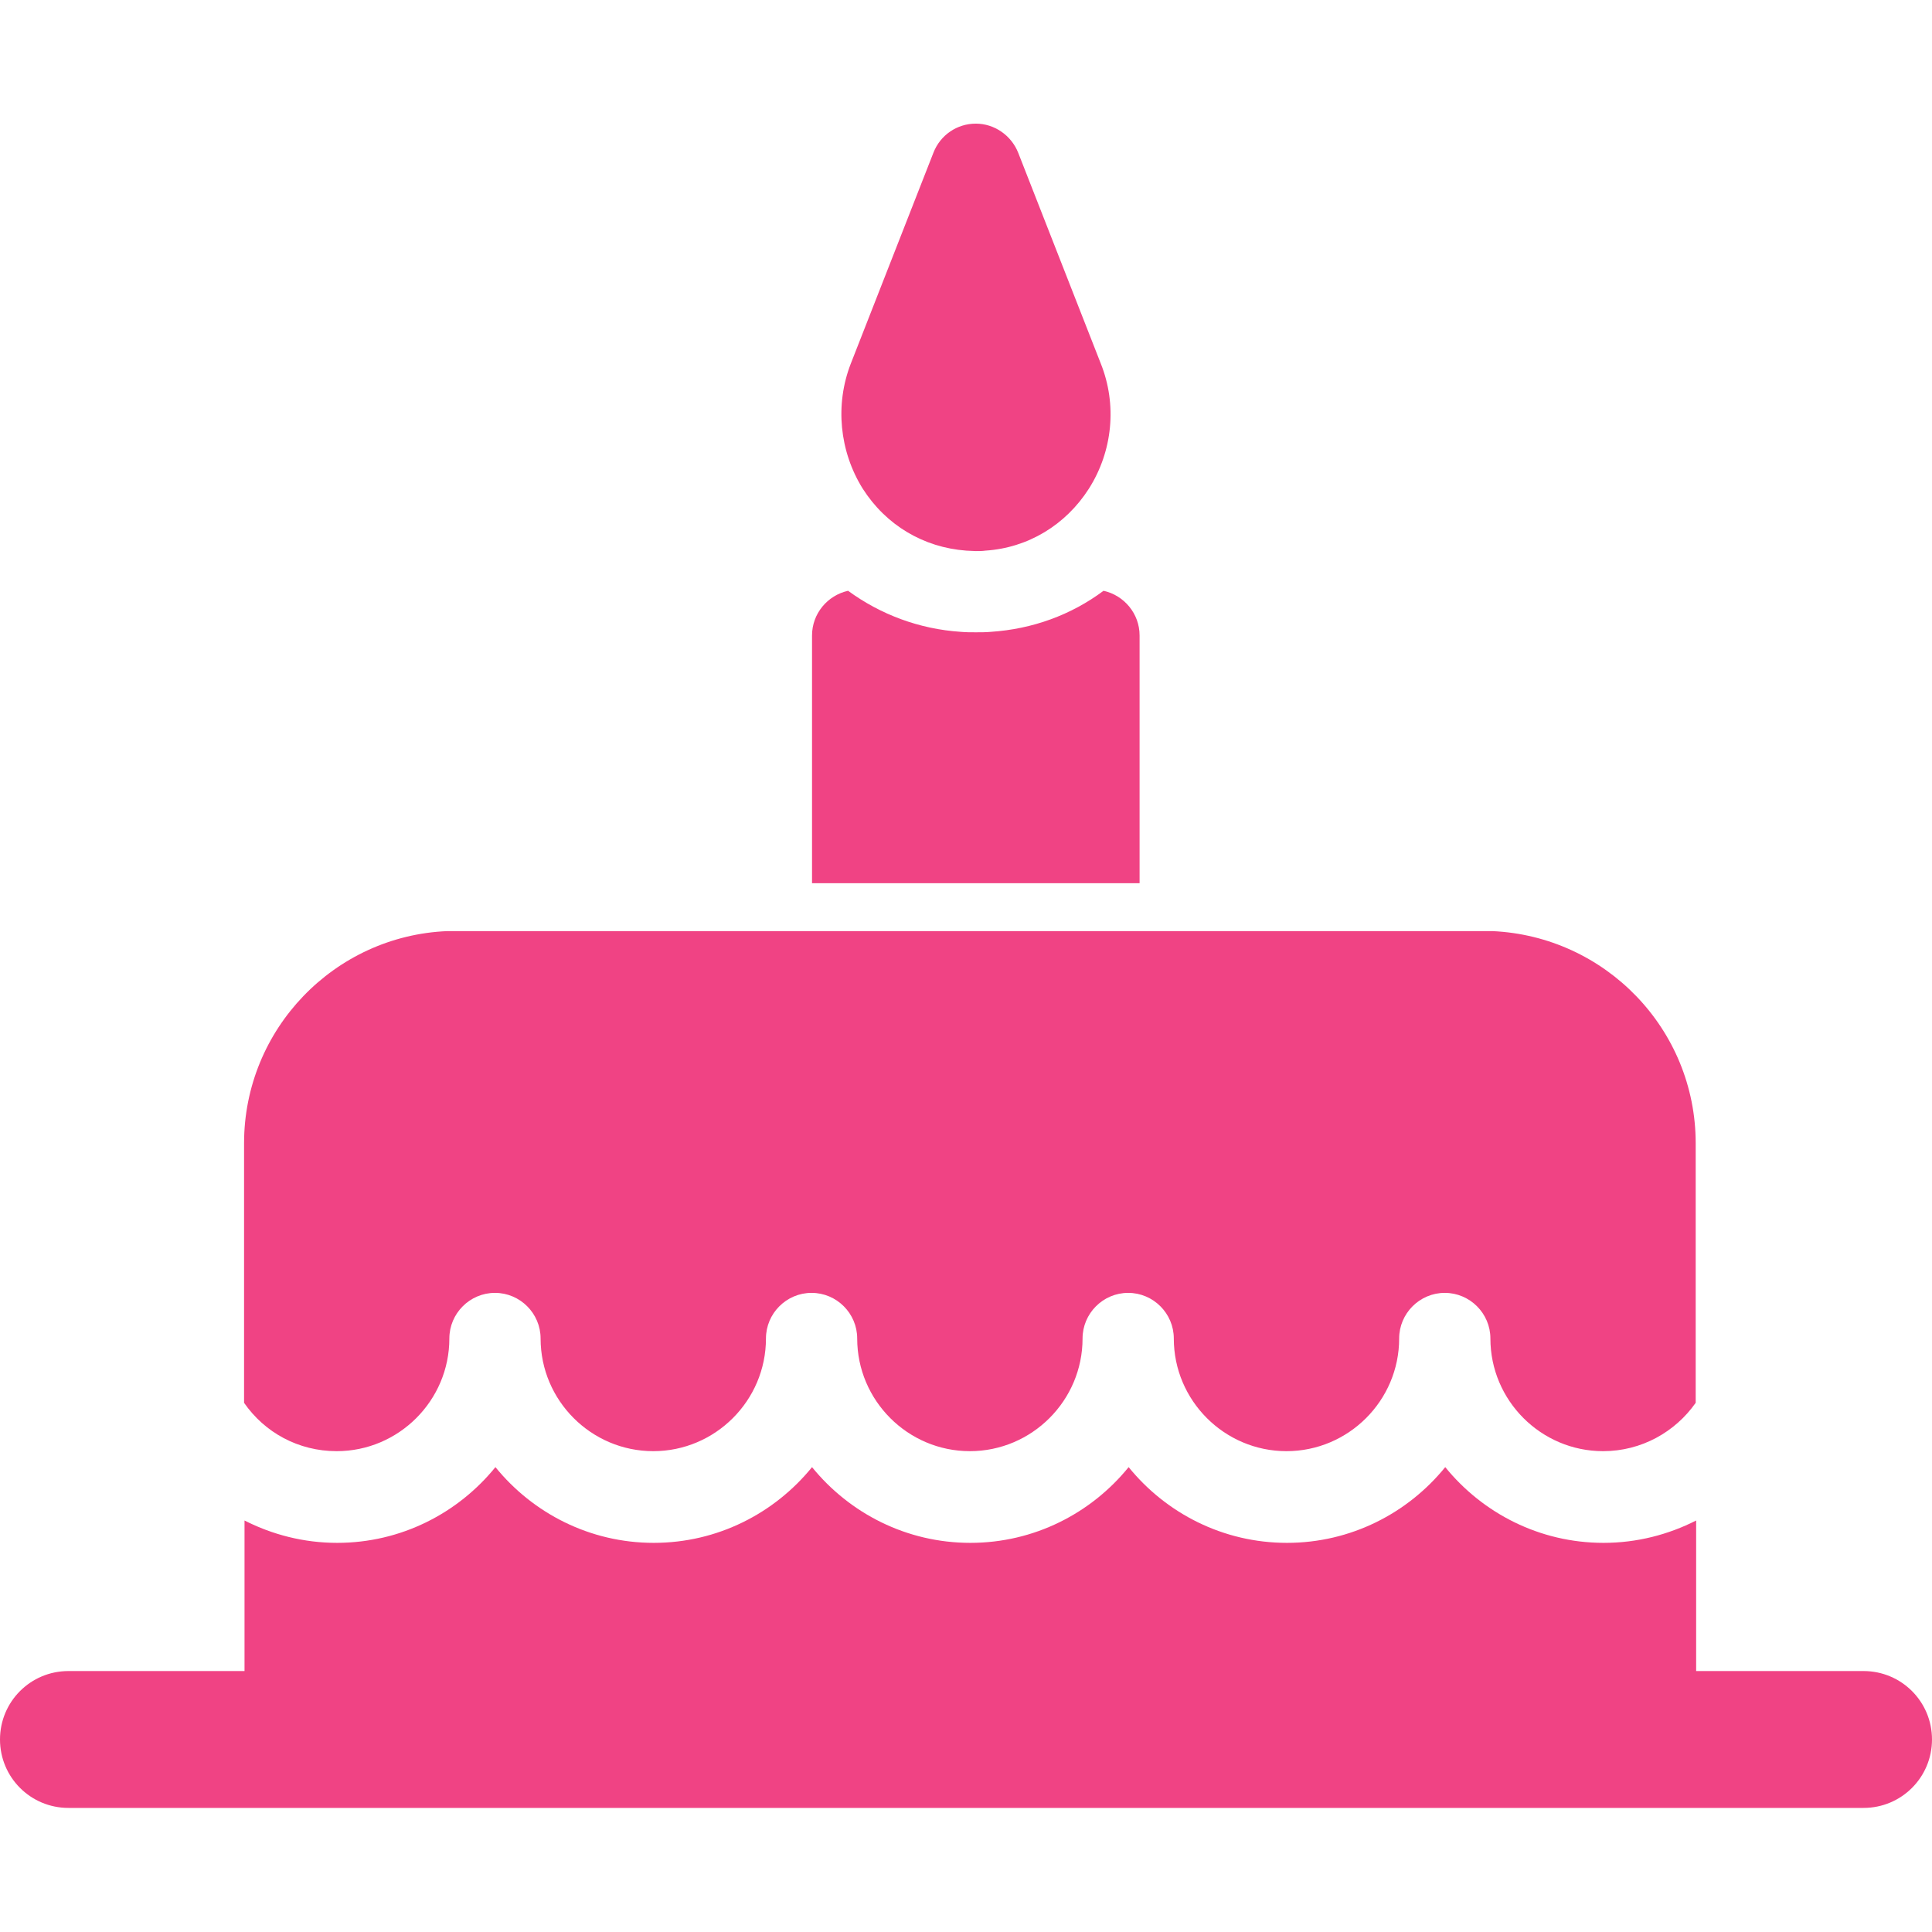
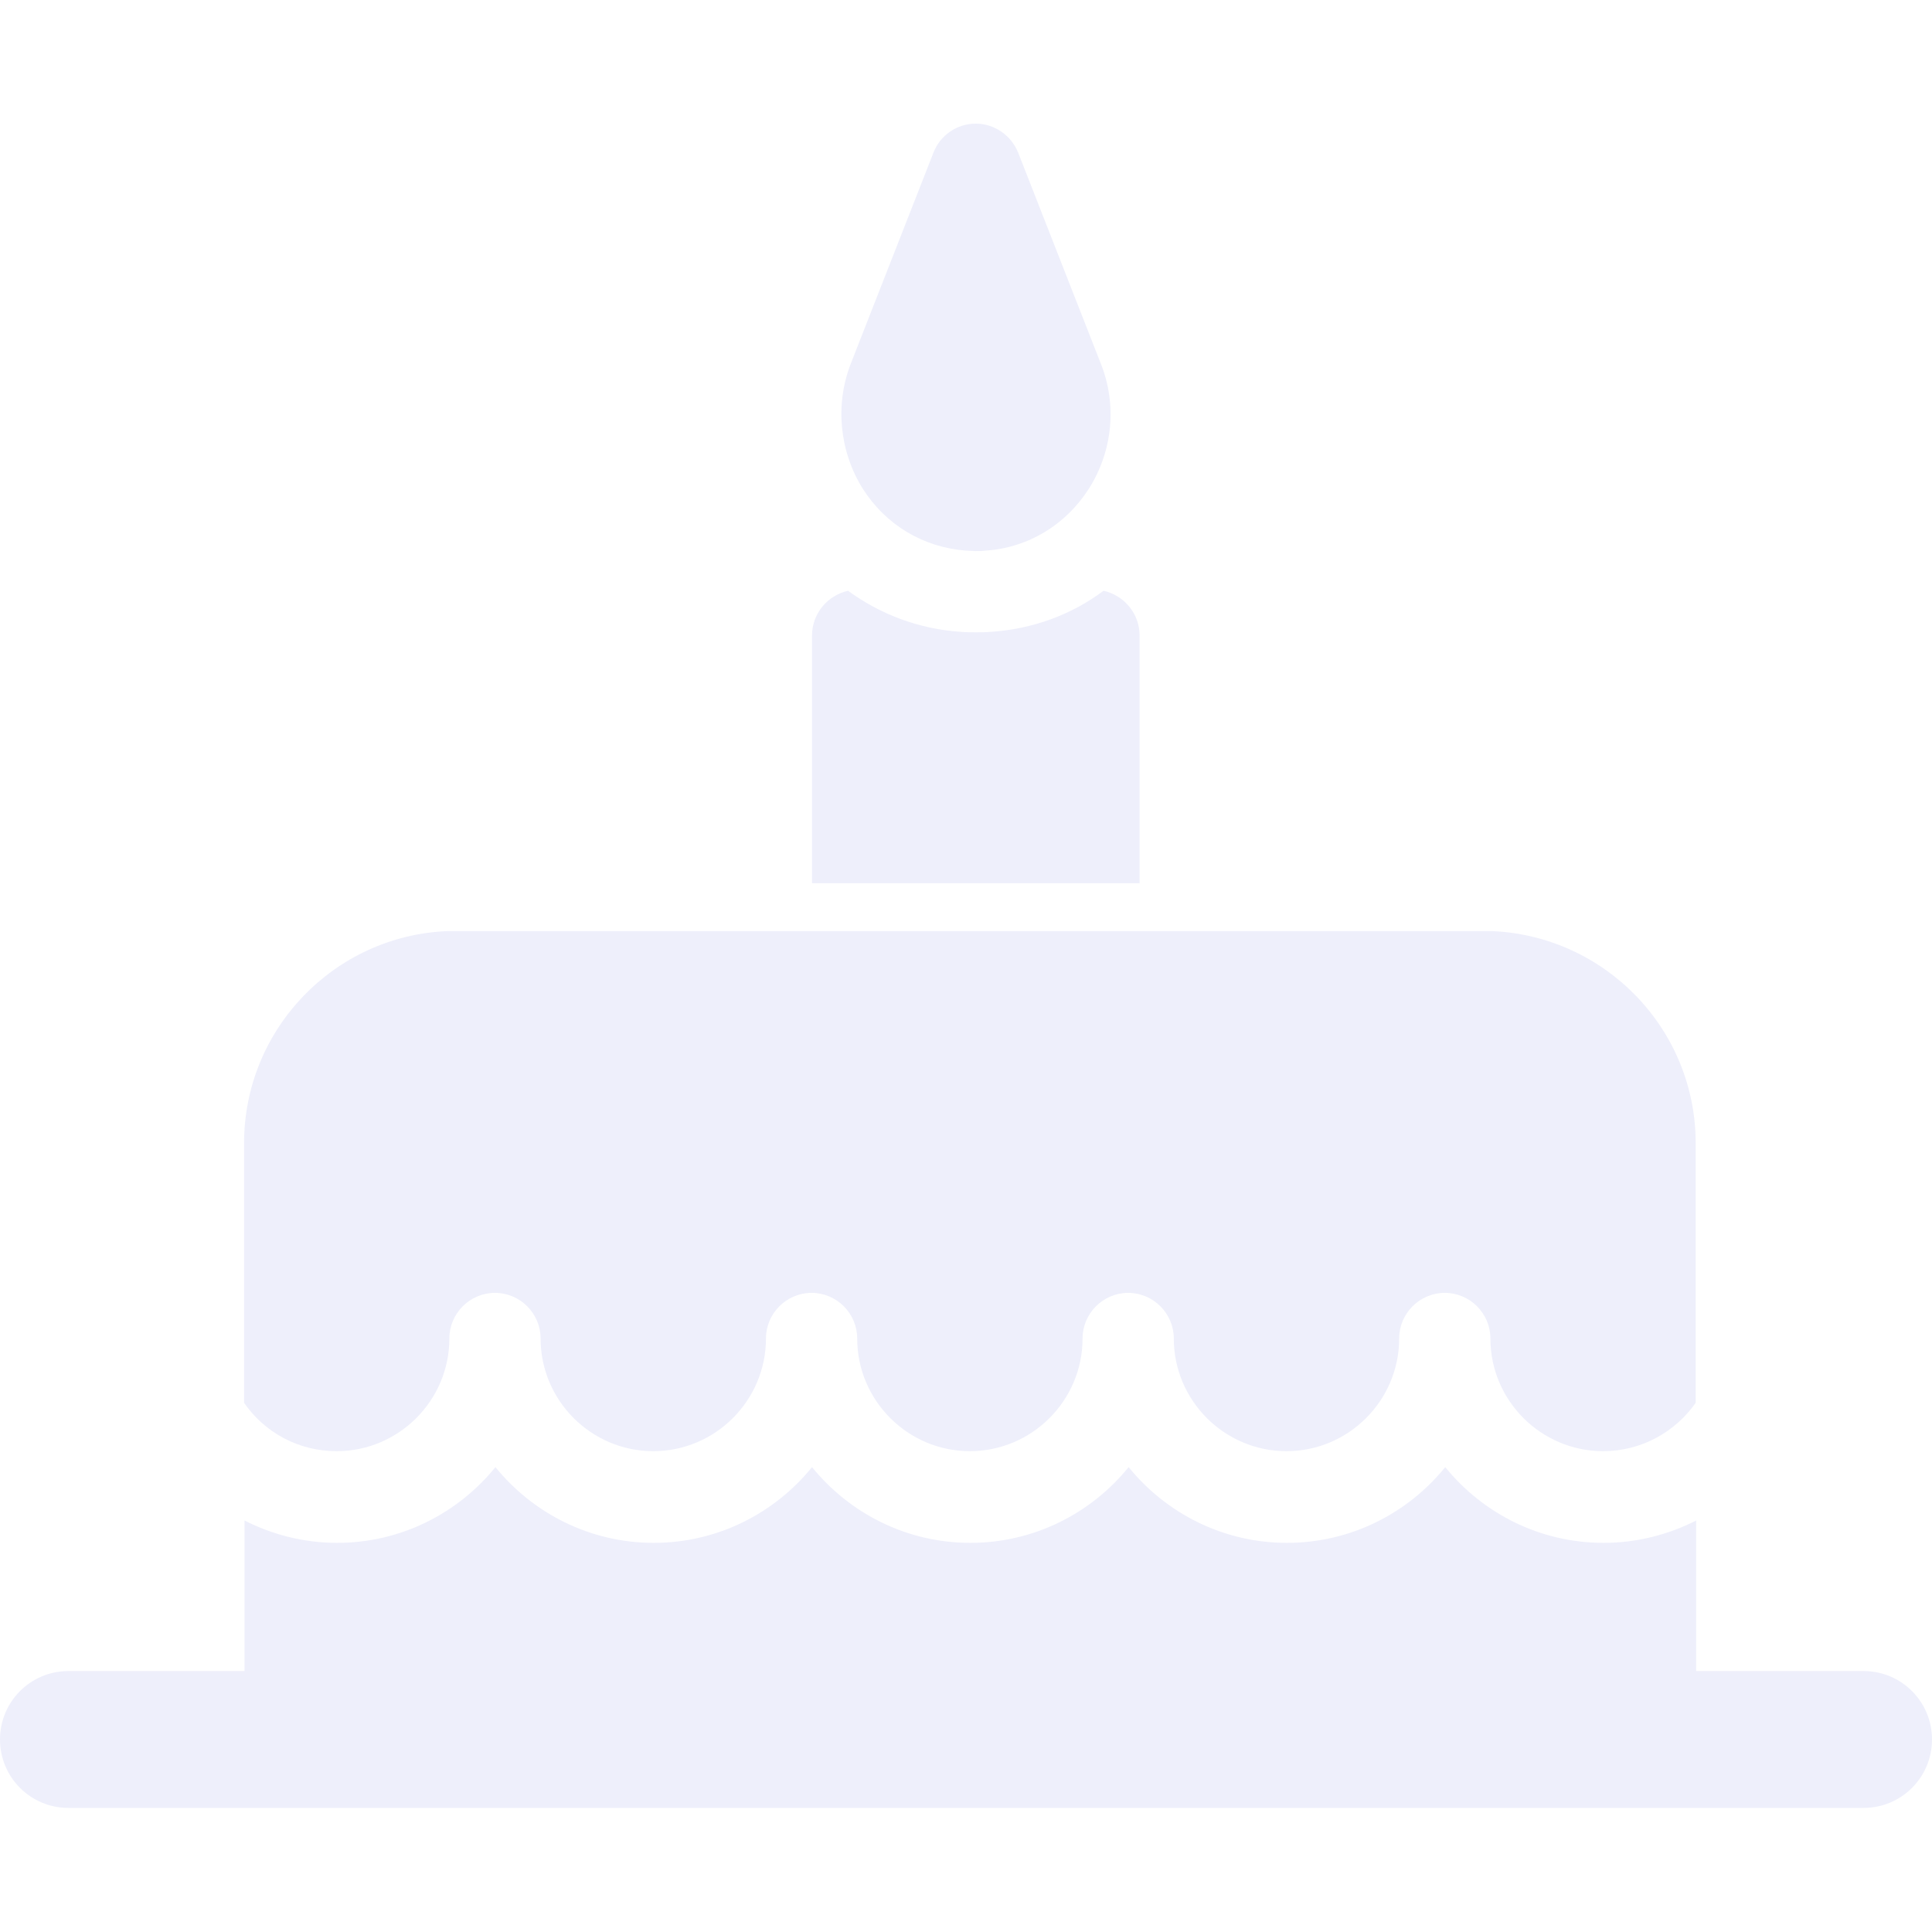
<svg xmlns="http://www.w3.org/2000/svg" version="1.1" id="Layer_1" x="0px" y="0px" viewBox="0 0 423.5 423.5" style="enable-background:new 0 0 423.5 423.5;" xml:space="preserve">
  <style type="text/css">
- 	.st0{fill:#F04384;}
+ 	.st0{fill:#EEEFFB;}
</style>
  <g>
    <g>
      <g>
-         <path class="st0" d="M73.8,318.1c13.6,0,24.7-11.1,24.7-24.7c0-5.5,4.5-10,10-10s10,4.5,10,10c0,13.6,11.1,24.7,24.7,24.7     c13.6,0,24.7-11.1,24.7-24.7c0-5.5,4.5-10,10-10s10,4.5,10,10c0,13.6,11.1,24.7,24.7,24.7s24.7-11.1,24.7-24.7     c0-5.5,4.5-10,10-10s10,4.5,10,10c0,13.6,11.1,24.7,24.7,24.7s24.7-11.1,24.7-24.7c0-5.5,4.5-10,10-10s10,4.5,10,10     c0,13.6,11.1,24.7,24.7,24.7c8.4,0,15.8-4.2,20.3-10.6v-56.9c0-25-19.8-45.4-44.6-46.5H98.1c-24.8,1-44.6,21.5-44.6,46.5v56.9     C58,314,65.4,318.1,73.8,318.1z" />
-         <path class="st0" d="M249.8,139.3c0-4.8-3.4-8.8-7.9-9.8c-7.1,5.3-15.6,8.4-24.7,9c-1.1,0.1-2.2,0.1-3.3,0.1     c-1.1,0-2.2,0-3.3-0.1c-9.1-0.6-17.6-3.8-24.7-9c-4.5,1-7.9,5-7.9,9.8v54.3h71.8L249.8,139.3L249.8,139.3z" />
+         <path class="st0" d="M73.8,318.1c13.6,0,24.7-11.1,24.7-24.7c0-5.5,4.5-10,10-10s10,4.5,10,10c0,13.6,11.1,24.7,24.7,24.7     c13.6,0,24.7-11.1,24.7-24.7c0-5.5,4.5-10,10-10s10,4.5,10,10c0,13.6,11.1,24.7,24.7,24.7s24.7-11.1,24.7-24.7     c0-5.5,4.5-10,10-10s10,4.5,10,10c0,13.6,11.1,24.7,24.7,24.7s24.7-11.1,24.7-24.7c0-5.5,4.5-10,10-10s10,4.5,10,10     c0,13.6,11.1,24.7,24.7,24.7c8.4,0,15.8-4.2,20.3-10.6v-56.9c0-25-19.8-45.4-44.6-46.5h-229c-24.8,1-44.6,21.5-44.6,46.5v56.9     C58,314,65.4,318.1,73.8,318.1z" />
+         <path class="st0" d="M249.8,139.3c0-4.8-3.4-8.8-7.9-9.8c-7.1,5.3-15.6,8.4-24.7,9c-1.1,0.1-2.2,0.1-3.3,0.1s-2.2,0-3.3-0.1     c-9.1-0.6-17.6-3.8-24.7-9c-4.5,1-7.9,5-7.9,9.8v54.3h71.8L249.8,139.3L249.8,139.3z" />
        <path class="st0" d="M211.8,120.7c0.7,0,1.4,0.1,2.1,0.1c0.7,0,1.4,0,2.1-0.1c9.3-0.6,17.6-5.6,22.7-13.6     c5.2-8.2,6.2-18.4,2.6-27.4l-18.1-46.2c-1.5-3.8-5.2-6.4-9.3-6.4s-7.8,2.5-9.3,6.4l-18.1,46.2c-3.5,9-2.5,19.2,2.6,27.4     C194.2,115.1,202.4,120,211.8,120.7z" />
        <path class="st0" d="M408.5,366.3h-36.7v-33c-6.1,3.1-13,4.9-20.3,4.9c-14,0-26.5-6.5-34.7-16.6c-8.2,10.1-20.7,16.6-34.7,16.6     s-26.5-6.5-34.7-16.6c-8.2,10.1-20.7,16.6-34.7,16.6s-26.5-6.5-34.7-16.6c-8.2,10.1-20.7,16.6-34.7,16.6s-26.5-6.5-34.7-16.6     c-8.2,10.1-20.7,16.6-34.7,16.6c-7.3,0-14.2-1.8-20.3-4.9v33H15c-8.3,0-15,6.7-15,15s6.7,15,15,15h393.5c8.3,0,15-6.7,15-15     S416.8,366.3,408.5,366.3z" />
      </g>
    </g>
  </g>
</svg>
